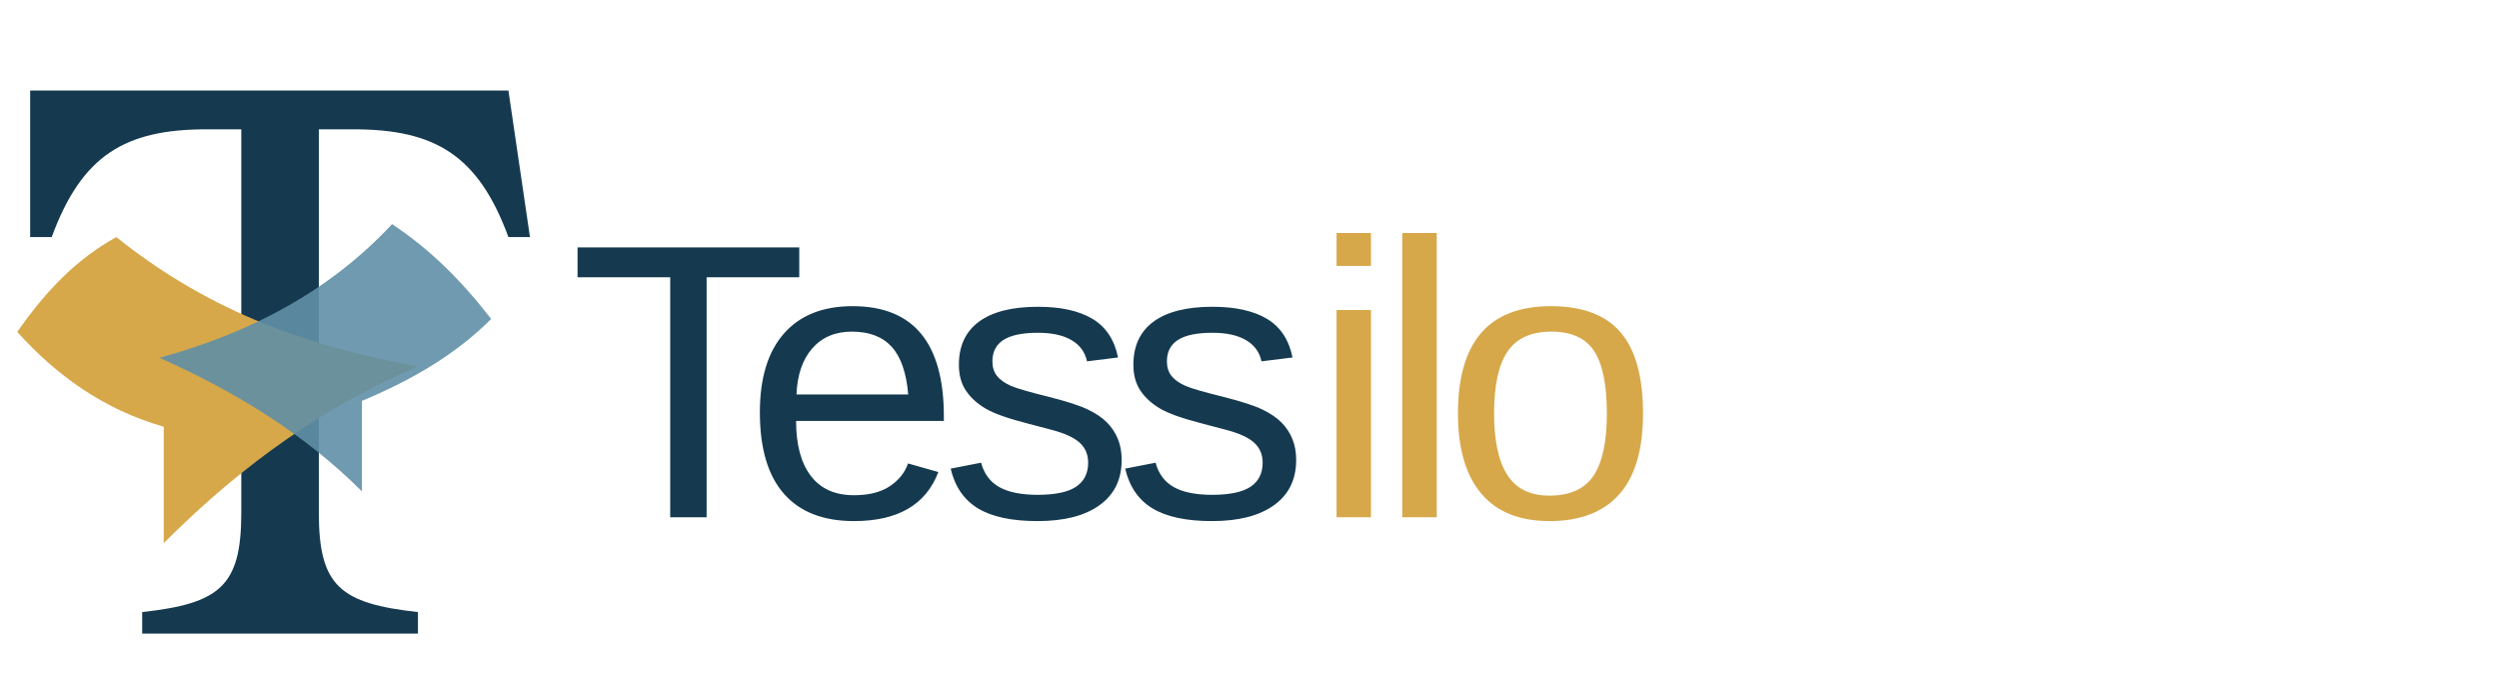
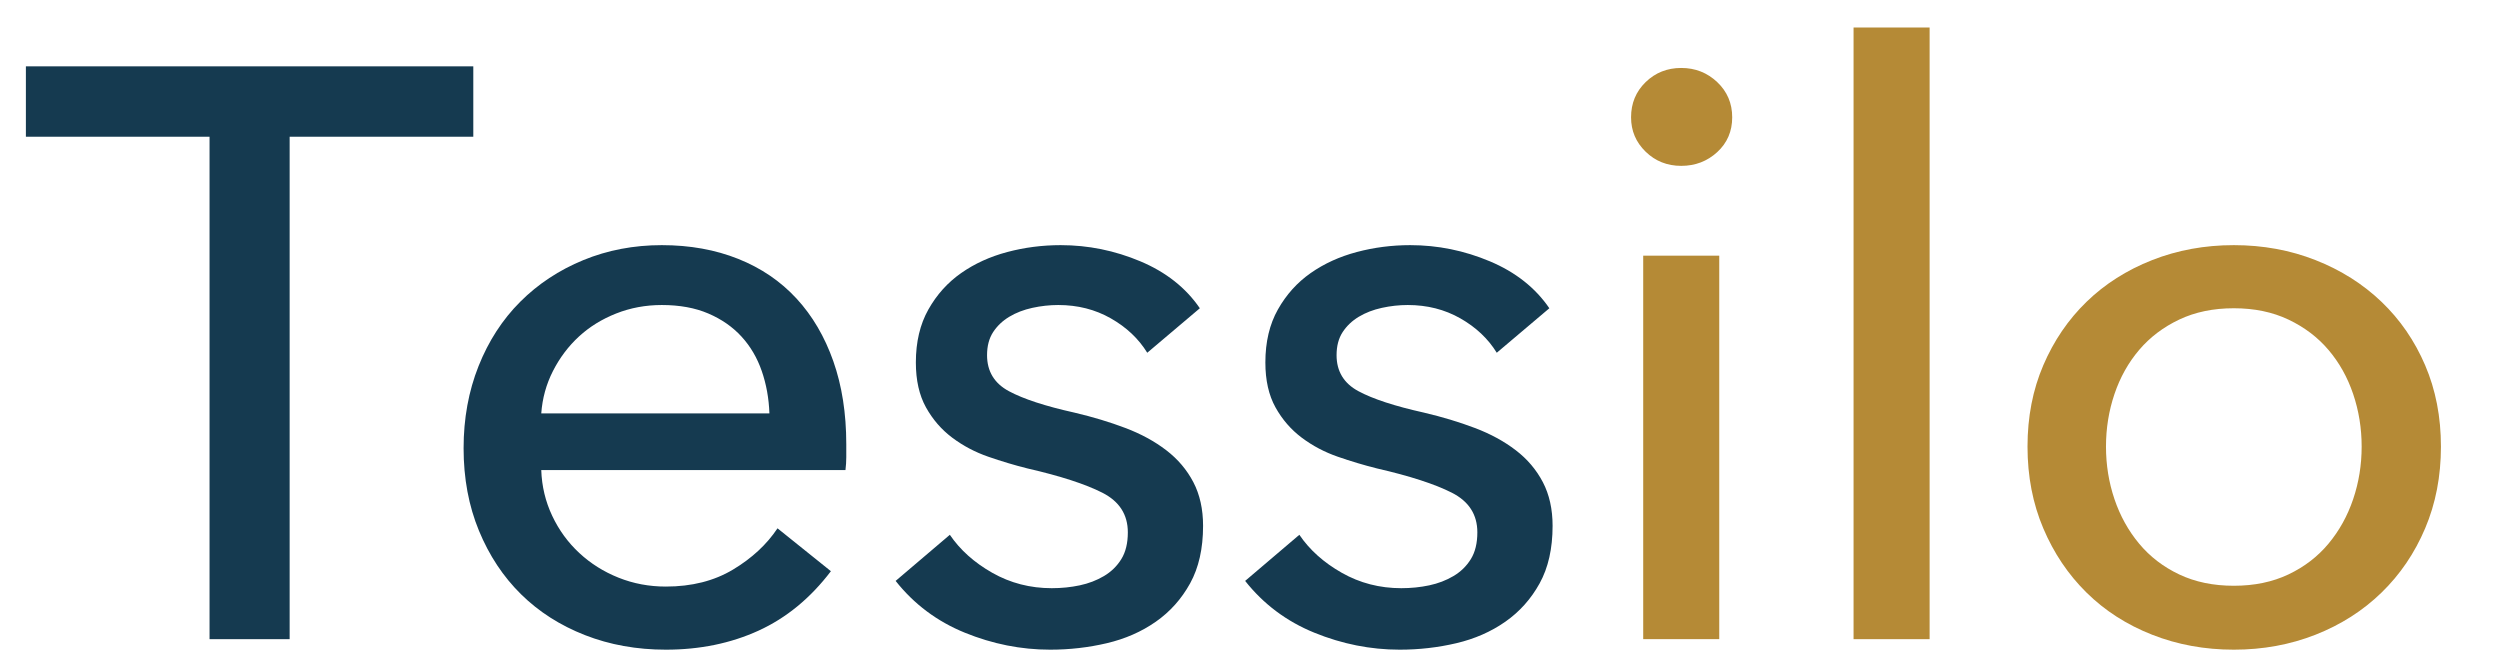
- <svg xmlns="http://www.w3.org/2000/svg" viewBox="0 0 580 160" role="img" aria-labelledby="title">
-   <g fill="#153a50">
-     <path d="M7 21h111l5 34h-5c-7-19-17-25-36-25h-8v89c0 17 5 21 23 23v5H33v-5c18-2 23-6 23-23V30h-8c-19 0-29 6-36 25H7V21Z" />
-     <text x="132" y="120" font-family="Avenir Next, Helvetica Neue, Arial, sans-serif" font-size="91" font-weight="500" letter-spacing="-5">Tess<tspan fill="#d7a84a">ilo</tspan>
-     </text>
+ <svg xmlns="http://www.w3.org/2000/svg" viewBox="-24 -790 3090 830" role="img" aria-labelledby="title">
+   <g transform="scale(1,-1)">
+     <path fill="#153a50" transform="translate(0 0)" d="M334 0H235V621H8V708H561V621H334Z" />
+     <path fill="#153a50" transform="translate(499 0)" d="M428 279Q427 307 418.5 331.5Q410 356 393.5 374.0Q377 392 352.5 402.5Q328 413 295 413Q265 413 238.5 402.5Q212 392 192.5 374.0Q173 356 160.5 331.5Q148 307 146 279ZM523 241Q523 233 523.0 225.0Q523 217 522 209H146Q147 179 159.5 152.5Q172 126 193.0 106.5Q214 87 241.5 76.0Q269 65 300 65Q348 65 383.0 86.0Q418 107 438 137L504 84Q466 34 414.5 10.5Q363 -13 300 -13Q246 -13 200.0 5.0Q154 23 121.0 55.5Q88 88 69.0 134.0Q50 180 50 236Q50 291 68.5 337.5Q87 384 120.0 417.0Q153 450 198.0 468.5Q243 487 295 487Q347 487 389.5 470.0Q432 453 461.5 421.0Q491 389 507.0 343.5Q523 298 523 241Z" />
+     <path fill="#153a50" transform="translate(1057 0)" d="M337 354Q321 380 292.0 396.5Q263 413 227 413Q211 413 195.0 409.5Q179 406 166.5 398.5Q154 391 146.5 379.5Q139 368 139 351Q139 321 166.0 306.5Q193 292 247 280Q281 272 310.0 261.0Q339 250 360.5 233.5Q382 217 394.0 194.0Q406 171 406 140Q406 98 390.0 69.0Q374 40 347.5 21.5Q321 3 287.0 -5.0Q253 -13 217 -13Q163 -13 111.5 8.0Q60 29 26 72L93 129Q112 101 145.5 82.0Q179 63 219 63Q237 63 253.5 66.5Q270 70 283.5 78.0Q297 86 305.0 99.0Q313 112 313 132Q313 165 281.5 181.0Q250 197 189 211Q165 217 140.5 225.5Q116 234 96.0 249.0Q76 264 63.5 286.5Q51 309 51 342Q51 380 66.5 407.5Q82 435 107.0 452.5Q132 470 164.0 478.5Q196 487 230 487Q281 487 328.5 467.0Q376 447 402 409Z" />
+     <path fill="#153a50" transform="translate(1489 0)" d="M337 354Q321 380 292.0 396.5Q263 413 227 413Q211 413 195.0 409.5Q179 406 166.5 398.5Q154 391 146.5 379.5Q139 368 139 351Q139 321 166.0 306.5Q193 292 247 280Q281 272 310.0 261.0Q339 250 360.5 233.5Q382 217 394.0 194.0Q406 171 406 140Q406 98 390.0 69.0Q374 40 347.5 21.5Q321 3 287.0 -5.0Q253 -13 217 -13Q163 -13 111.5 8.0Q60 29 26 72L93 129Q112 101 145.5 82.0Q179 63 219 63Q237 63 253.5 66.5Q270 70 283.5 78.0Q297 86 305.0 99.0Q313 112 313 132Q313 165 281.5 181.0Q250 197 189 211Q165 217 140.5 225.5Q116 234 96.0 249.0Q76 264 63.5 286.5Q51 309 51 342Q51 380 66.5 407.5Q82 435 107.0 452.5Q132 470 164.0 478.5Q196 487 230 487Q281 487 328.5 467.0Q376 447 402 409Z" />
+     <path fill="#b58a36" transform="translate(1925 0)" d="M176 0H82V474H176ZM192 645Q192 619 173.5 602.0Q155 585 129 585Q103 585 85.0 602.5Q67 620 67 645Q67 671 85.0 688.5Q103 706 129 706Q155 706 173.5 688.5Q192 671 192 645Z" />
+     <path fill="#b58a36" transform="translate(2184 0)" d="M177 0H83V756H177Z" />
+     <path fill="#b58a36" transform="translate(2432 0)" d="M561 238Q561 183 541.5 137.0Q522 91 487.5 57.5Q453 24 406.0 5.5Q359 -13 305 -13Q251 -13 204.0 5.5Q157 24 123.0 57.5Q89 91 69.5 137.0Q50 183 50 238Q50 293 69.5 338.5Q89 384 123.0 417.0Q157 450 204.0 468.5Q251 487 305 487Q359 487 406.0 468.5Q453 450 487.5 417.0Q522 384 541.5 338.5Q561 293 561 238ZM463 238Q463 272 452.5 303.0Q442 334 422.0 357.5Q402 381 372.5 395.0Q343 409 305 409Q267 409 237.5 395.0Q208 381 188.0 357.5Q168 334 157.5 303.0Q147 272 147 238Q147 204 157.5 173.0Q168 142 188.0 118.0Q208 94 237.5 80.0Q267 66 305 66Q343 66 372.5 80.0Q402 94 422.0 118.0Q442 142 452.5 173.0Q463 204 463 238Z" />
  </g>
-   <path d="M27 55c20 16 42 25 70 30-21 9-40 22-59 41V99C24 95 13 87 4 77c7-10 14-17 23-22Z" fill="#d7a84a" />
-   <path d="M91 52c-14 15-32 25-54 31 18 8 34 18 47 31V93c12-5 22-11 30-19-7-9-14-16-23-22Z" fill="#5f8fa6" opacity=".9" />
</svg>
